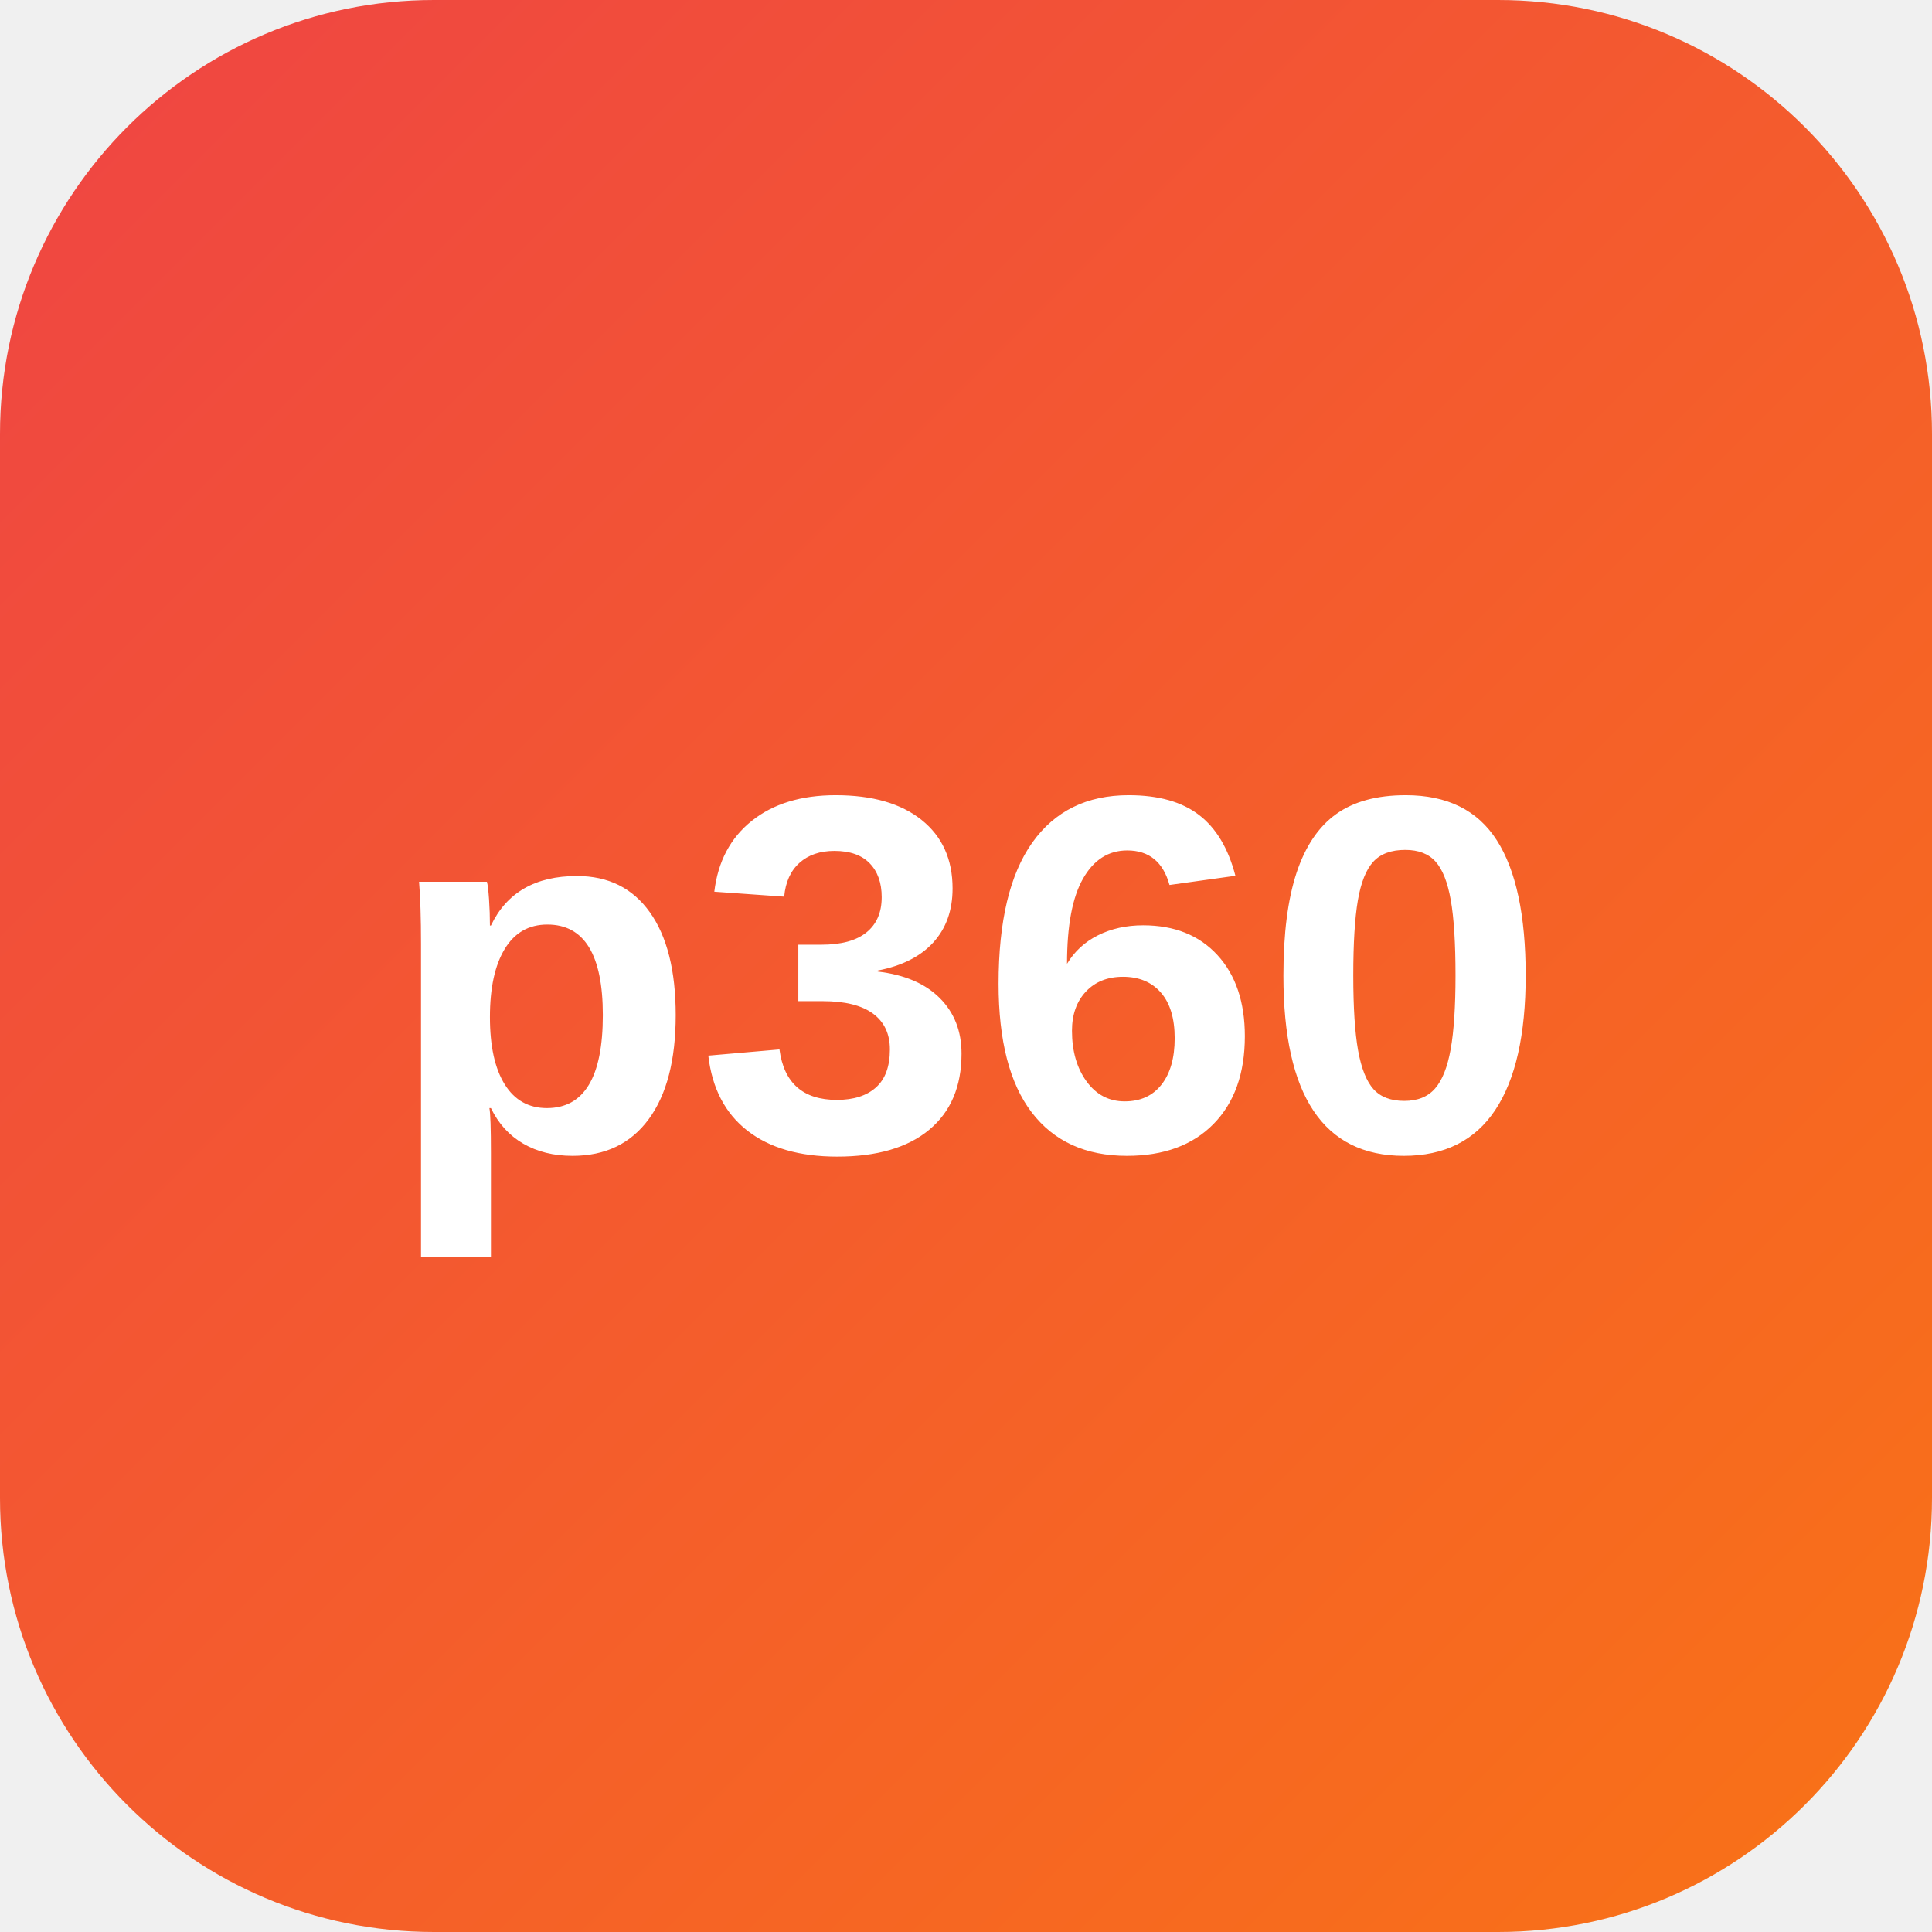
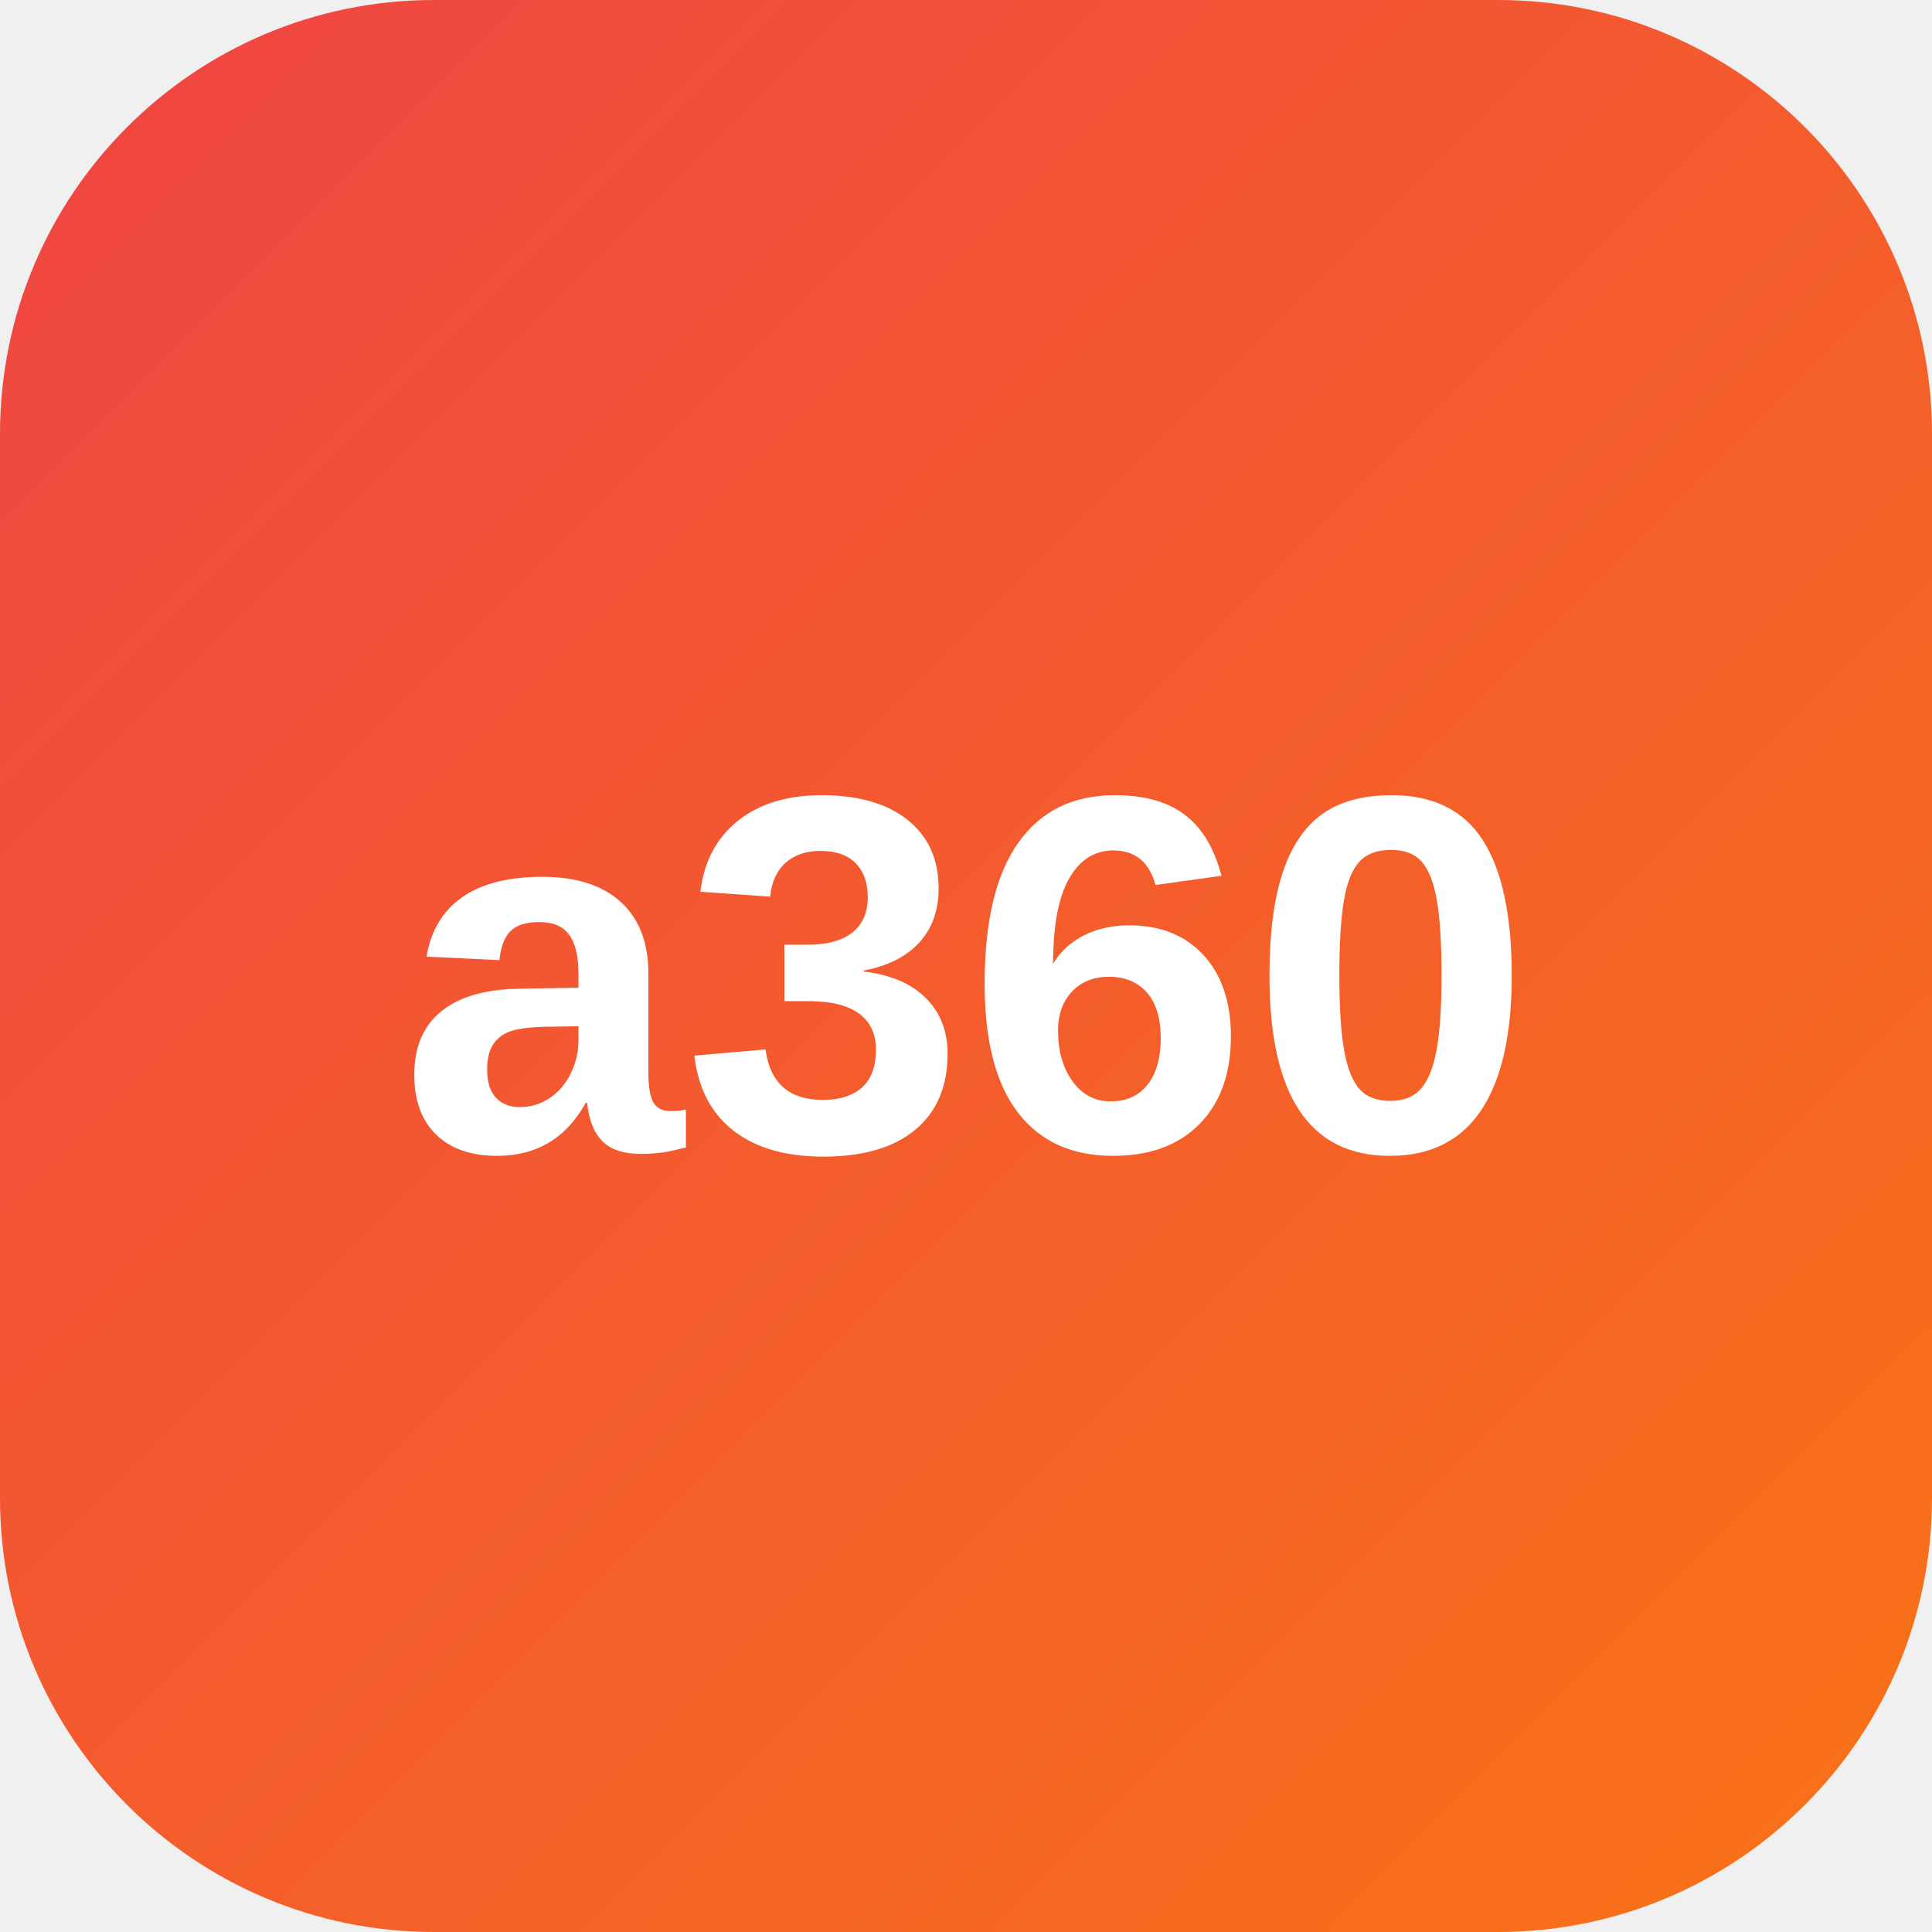
<svg xmlns="http://www.w3.org/2000/svg" viewBox="0 0 512 512">
  <defs>
    <linearGradient id="g" x1="0" y1="0" x2="1" y2="1">
      <stop offset="0%" stop-color="#ef4444" />
      <stop offset="100%" stop-color="#f97316" />
    </linearGradient>
  </defs>
  <rect width="512" height="512" rx="115" fill="url(#g)" />
-   <text x="256" y="305" font-family="Arial, Helvetica, sans-serif" font-size="135" font-weight="800" fill="white" text-anchor="middle">p360</text>
+   <text x="256" y="305" font-family="Arial, Helvetica, sans-serif" font-size="135" font-weight="800" fill="white" text-anchor="middle">a360</text>
</svg>
